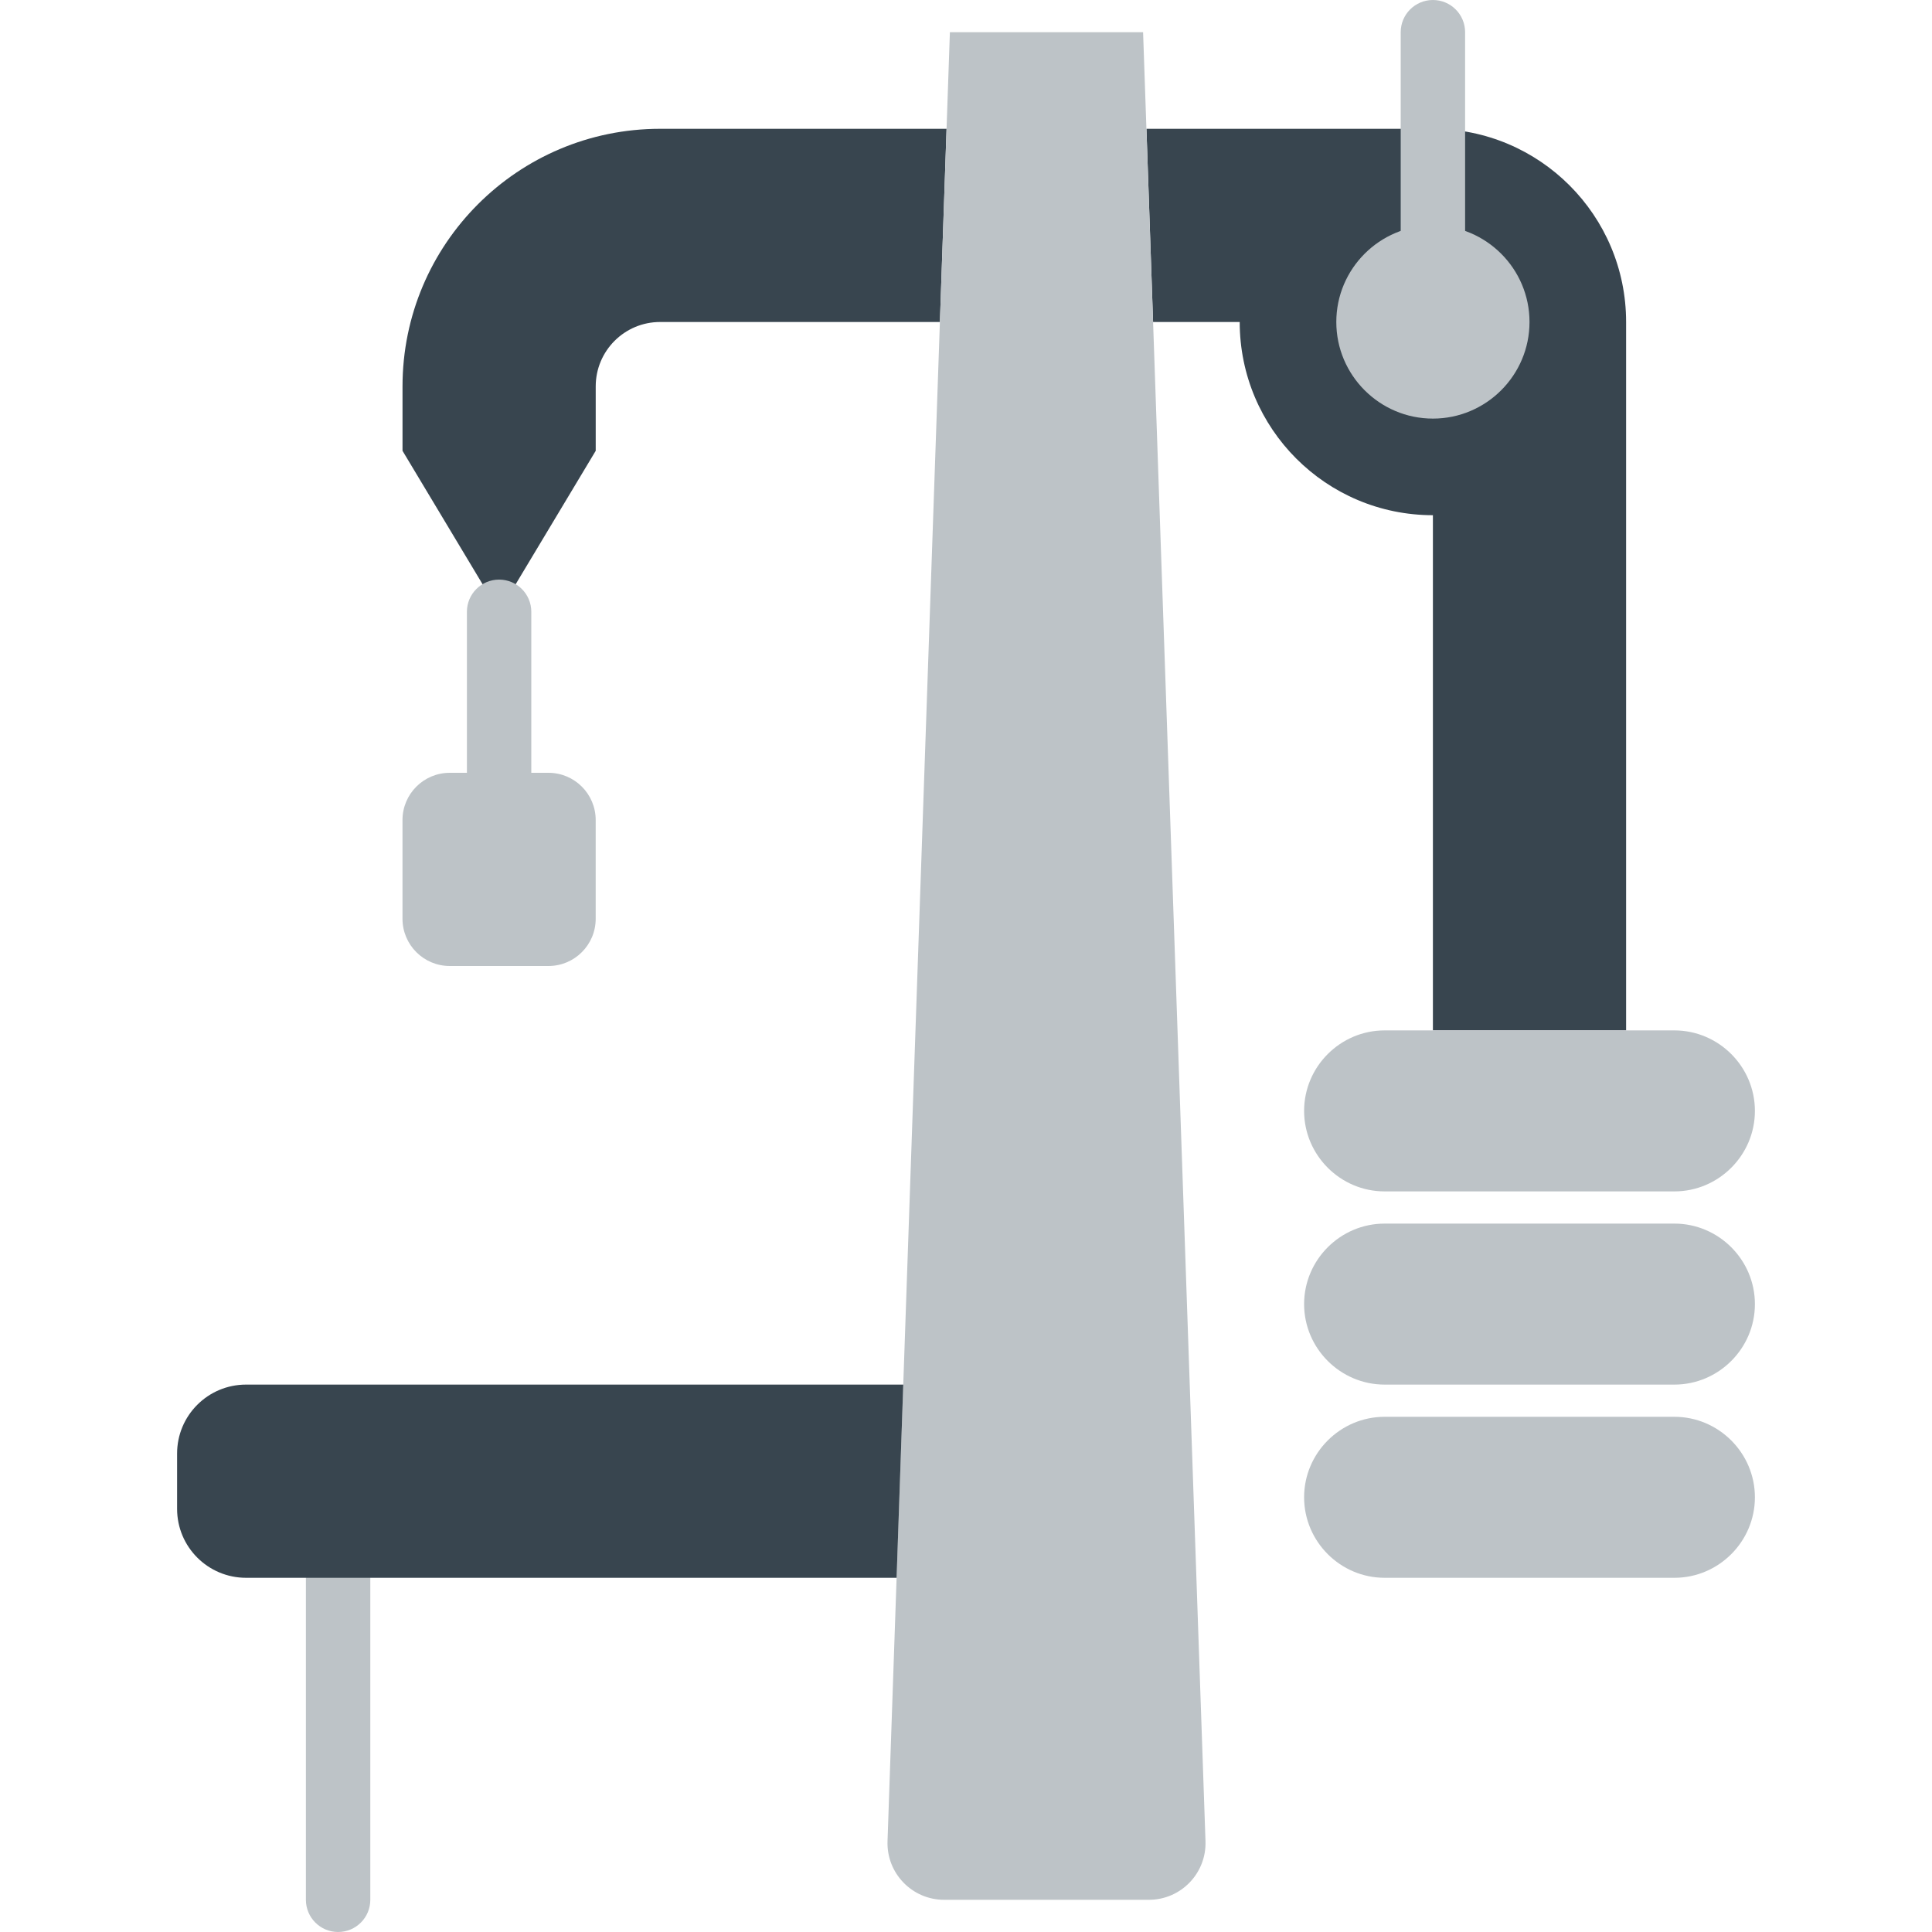
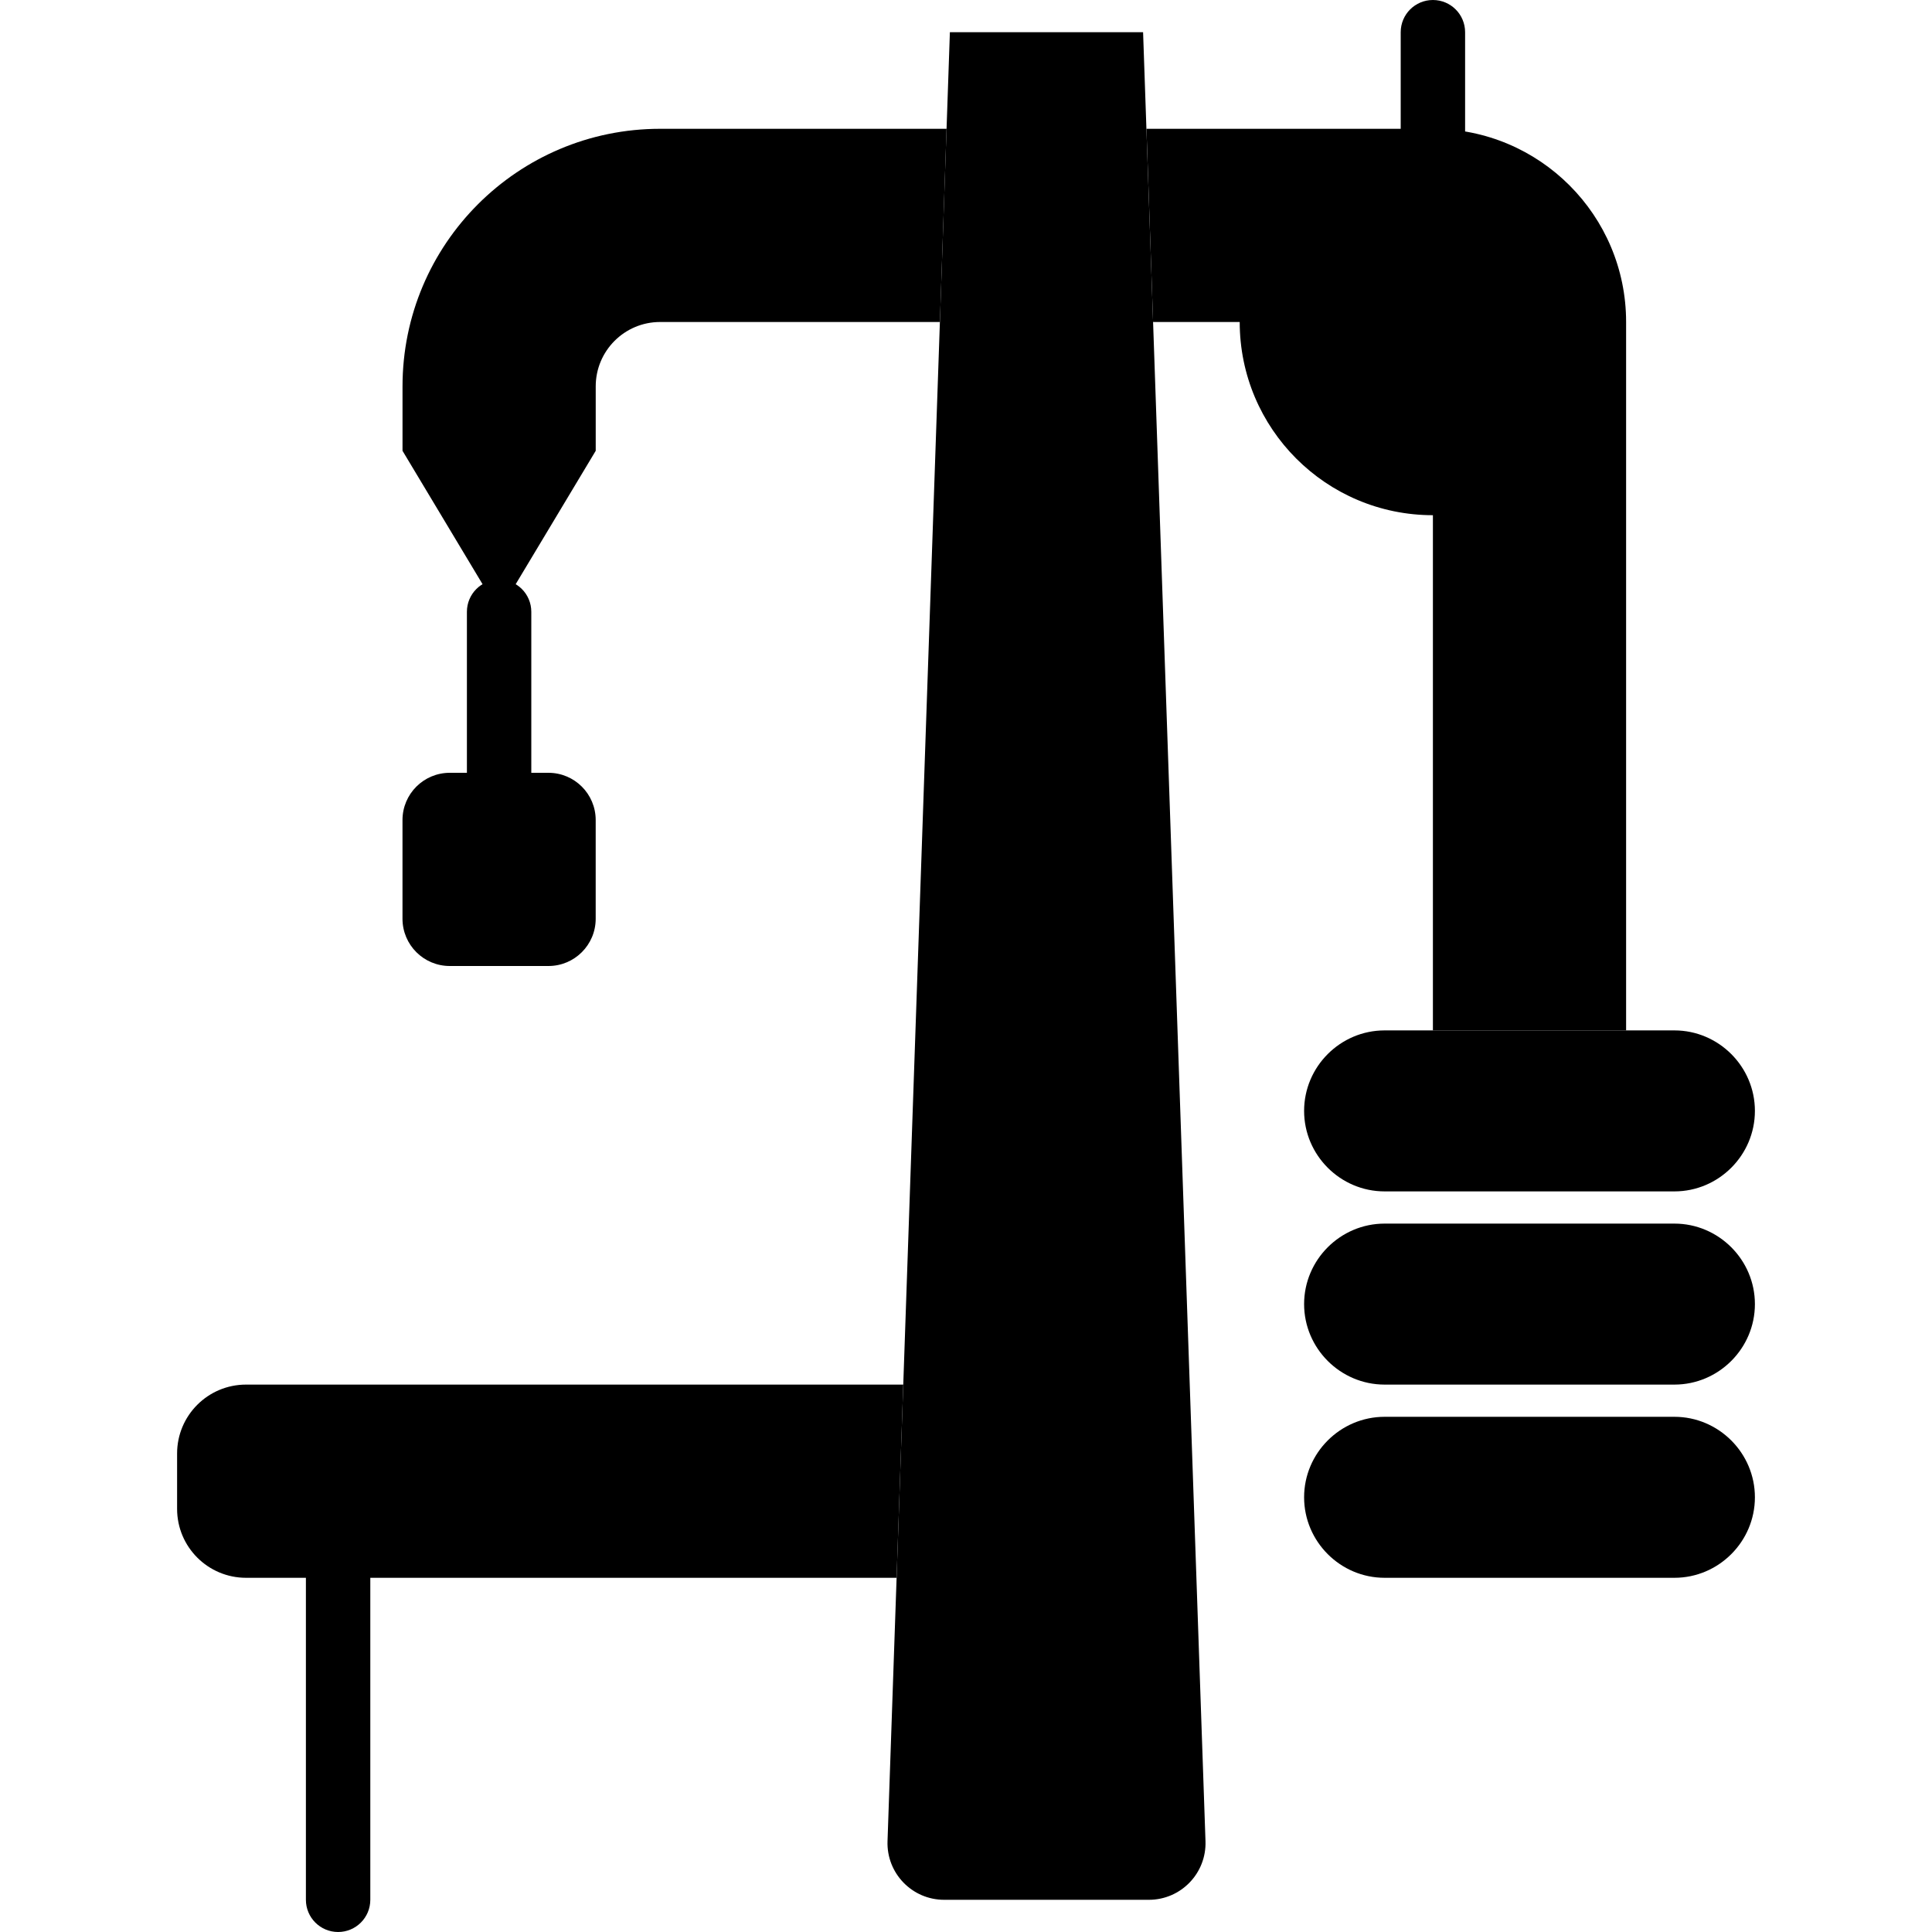
<svg xmlns="http://www.w3.org/2000/svg" version="1.1" id="Layer_1" x="0px" y="0px" viewBox="0 0 512 512" style="enable-background:new 0 0 512 512;" xml:space="preserve">
  <g>
    <g>
-       <path style="fill:#38454F;" d="M250.851,34.133h-75.913c-37.709,0-68.267,30.566-68.267,68.267v17.067l25.6,42.667l25.6-42.667    V102.4c0-9.429,7.637-17.067,17.067-17.067h74.146L250.851,34.133z" />
-       <path style="fill:#38454F;" d="M379.735,34.133h-75.913l1.758,51.2h22.955c0,28.279,22.921,51.2,51.2,51.2v136.533h51.2V85.333    C430.935,57.054,408.014,34.133,379.735,34.133" />
+       <path style="fill:currentColor;" d="M250.851,34.133h-75.913c-37.709,0-68.267,30.566-68.267,68.267v17.067l25.6,42.667l25.6-42.667    V102.4c0-9.429,7.637-17.067,17.067-17.067h74.146L250.851,34.133z" />
+       <path style="fill:currentColor;" d="M379.735,34.133h-75.913l1.758,51.2h22.955c0,28.279,22.921,51.2,51.2,51.2v136.533h51.2V85.333    C430.935,57.054,408.014,34.133,379.735,34.133" />
    </g>
    <g>
-       <path style="fill:#BDC3C7;" d="M89.601,512c-4.719,0-8.533-3.823-8.533-8.533v-85.333c0-4.71,3.814-8.533,8.533-8.533    s8.533,3.823,8.533,8.533v85.333C98.135,508.177,94.32,512,89.601,512" />
-       <path style="fill:#BDC3C7;" d="M304.458,503.467h-54.246c-8.499,0-15.3-7.04-15.01-15.531L251.73,8.533h51.2l16.538,479.403    C319.758,496.427,312.957,503.467,304.458,503.467" />
-       <path style="fill:#BDC3C7;" d="M379.735,110.933c-14.114,0-25.6-11.486-25.6-25.6s11.486-25.6,25.6-25.6    c14.114,0,25.6,11.486,25.6,25.6S393.849,110.933,379.735,110.933" />
-       <path style="fill:#BDC3C7;" d="M443.735,315.733h-76.8c-11.733,0-21.333-9.6-21.333-21.333c0-11.733,9.6-21.333,21.333-21.333    h76.8c11.733,0,21.333,9.6,21.333,21.333C465.068,306.133,455.468,315.733,443.735,315.733" />
-       <path style="fill:#BDC3C7;" d="M443.735,366.933h-76.8c-11.733,0-21.333-9.6-21.333-21.333s9.6-21.333,21.333-21.333h76.8    c11.733,0,21.333,9.6,21.333,21.333S455.468,366.933,443.735,366.933" />
-       <path style="fill:#BDC3C7;" d="M443.735,418.133h-76.8c-11.733,0-21.333-9.6-21.333-21.333s9.6-21.333,21.333-21.333h76.8    c11.733,0,21.333,9.6,21.333,21.333S455.468,418.133,443.735,418.133" />
-       <path style="fill:#BDC3C7;" d="M379.735,85.333c-4.719,0-8.533-3.823-8.533-8.533V8.533c0-4.71,3.814-8.533,8.533-8.533    c4.719,0,8.533,3.823,8.533,8.533V76.8C388.268,81.51,384.454,85.333,379.735,85.333" />
-       <path style="fill:#BDC3C7;" d="M145.347,256h-26.155c-6.921,0-12.527-5.606-12.527-12.518v-26.163    c0-6.912,5.606-12.518,12.527-12.518h26.155c6.912,0,12.518,5.606,12.518,12.518v26.163C157.865,250.394,152.259,256,145.347,256" />
-       <path style="fill:#BDC3C7;" d="M132.268,213.333c-4.719,0-8.533-3.823-8.533-8.533v-42.667c0-4.71,3.814-8.533,8.533-8.533    s8.533,3.823,8.533,8.533V204.8C140.801,209.51,136.987,213.333,132.268,213.333" />
+       <path style="fill:currentColor;" d="M89.601,512c-4.719,0-8.533-3.823-8.533-8.533v-85.333c0-4.71,3.814-8.533,8.533-8.533    s8.533,3.823,8.533,8.533v85.333C98.135,508.177,94.32,512,89.601,512" />
+       <path style="fill:currentColor;" d="M304.458,503.467h-54.246c-8.499,0-15.3-7.04-15.01-15.531L251.73,8.533h51.2l16.538,479.403    C319.758,496.427,312.957,503.467,304.458,503.467" />
+       <path style="fill:currentColor;" d="M379.735,110.933c-14.114,0-25.6-11.486-25.6-25.6s11.486-25.6,25.6-25.6    c14.114,0,25.6,11.486,25.6,25.6S393.849,110.933,379.735,110.933" />
+       <path style="fill:currentColor;" d="M443.735,315.733h-76.8c-11.733,0-21.333-9.6-21.333-21.333c0-11.733,9.6-21.333,21.333-21.333    h76.8c11.733,0,21.333,9.6,21.333,21.333C465.068,306.133,455.468,315.733,443.735,315.733" />
+       <path style="fill:currentColor;" d="M443.735,366.933h-76.8c-11.733,0-21.333-9.6-21.333-21.333s9.6-21.333,21.333-21.333h76.8    c11.733,0,21.333,9.6,21.333,21.333S455.468,366.933,443.735,366.933" />
+       <path style="fill:currentColor;" d="M443.735,418.133h-76.8c-11.733,0-21.333-9.6-21.333-21.333s9.6-21.333,21.333-21.333h76.8    c11.733,0,21.333,9.6,21.333,21.333S455.468,418.133,443.735,418.133" />
+       <path style="fill:currentColor;" d="M379.735,85.333c-4.719,0-8.533-3.823-8.533-8.533V8.533c0-4.71,3.814-8.533,8.533-8.533    c4.719,0,8.533,3.823,8.533,8.533V76.8C388.268,81.51,384.454,85.333,379.735,85.333" />
+       <path style="fill:currentColor;" d="M145.347,256h-26.155c-6.921,0-12.527-5.606-12.527-12.518v-26.163    c0-6.912,5.606-12.518,12.527-12.518h26.155c6.912,0,12.518,5.606,12.518,12.518v26.163C157.865,250.394,152.259,256,145.347,256" />
+       <path style="fill:currentColor;" d="M132.268,213.333c-4.719,0-8.533-3.823-8.533-8.533v-42.667c0-4.71,3.814-8.533,8.533-8.533    s8.533,3.823,8.533,8.533V204.8C140.801,209.51,136.987,213.333,132.268,213.333" />
    </g>
-     <path style="fill:#38454F;" d="M239.376,366.933H65.202c-10.086,0-18.27,8.175-18.27,18.27v14.66c0,10.095,8.183,18.27,18.27,18.27   h172.407L239.376,366.933z" />
+     <path style="fill:currentColor;" d="M239.376,366.933H65.202c-10.086,0-18.27,8.175-18.27,18.27v14.66c0,10.095,8.183,18.27,18.27,18.27   h172.407L239.376,366.933z" />
  </g>
</svg>
